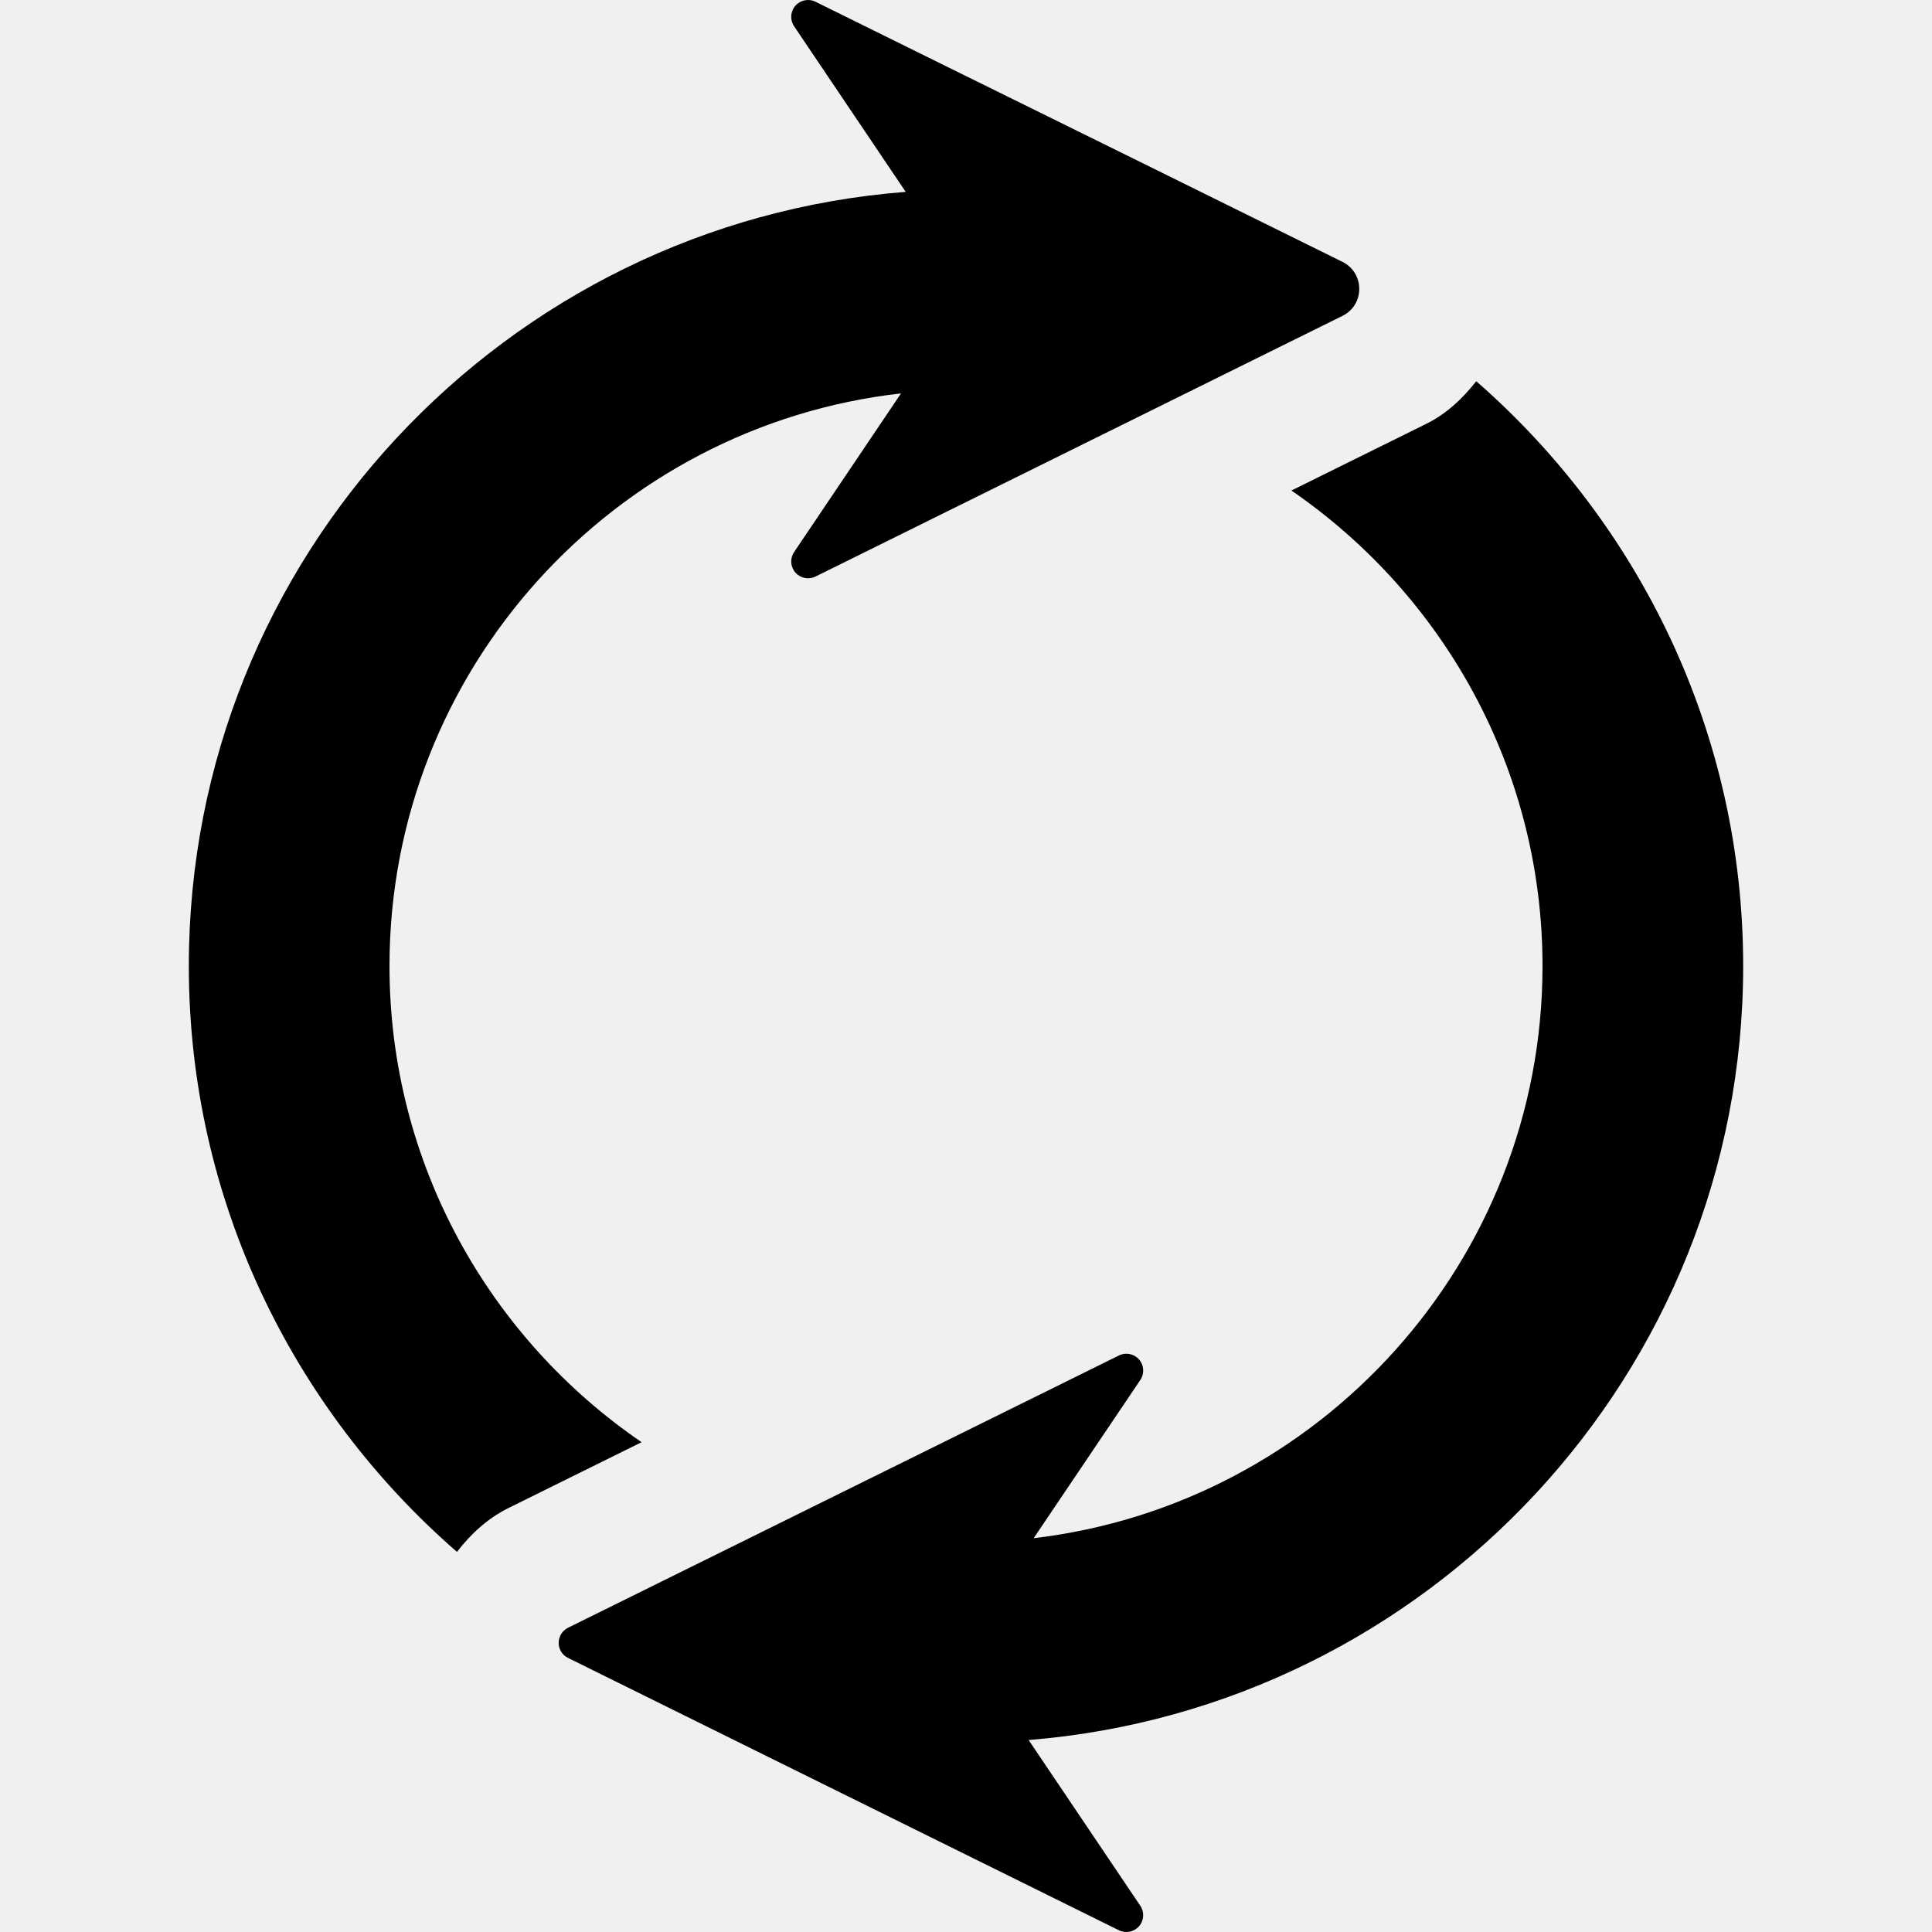
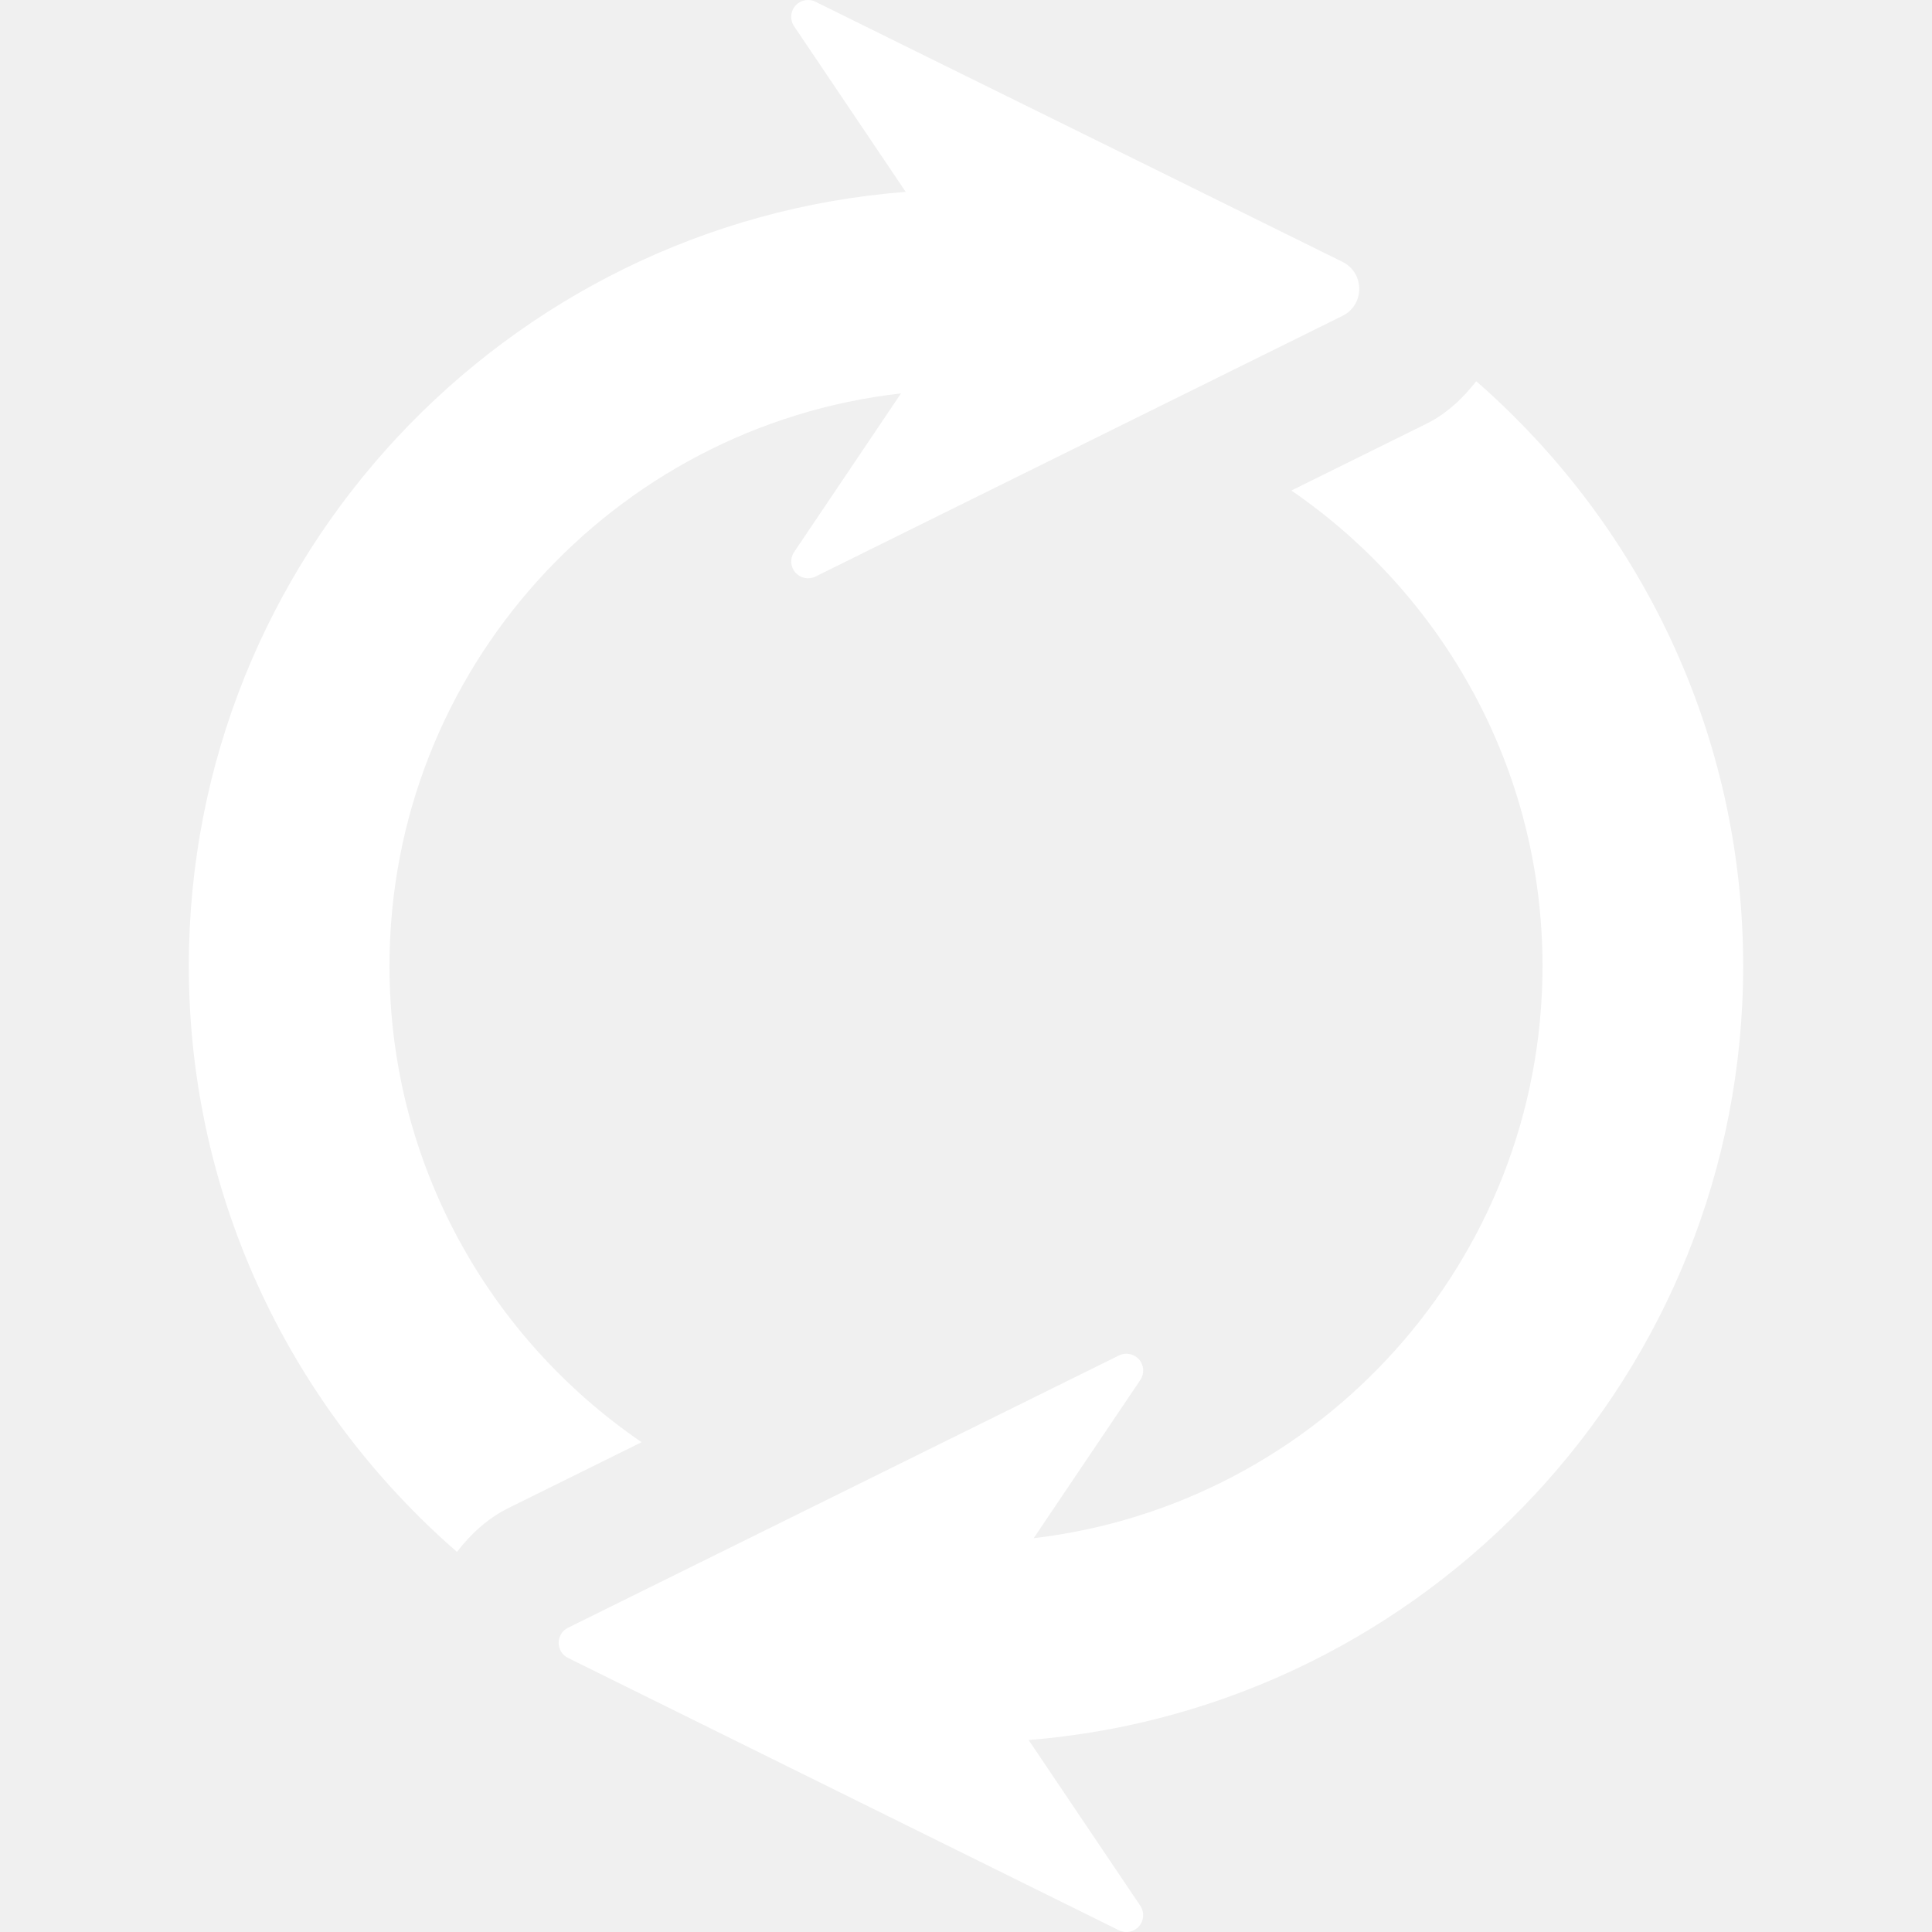
<svg xmlns="http://www.w3.org/2000/svg" version="1.1" id="Capa_1" x="0px" y="0px" viewBox="0 0 495.099 495.099" style="enable-background:new 0 0 495.099 495.099;" xml:space="preserve">
  <g id="XMLID_73_">
    <g id="XMLID_75_">
-       <path id="XMLID_76_" d="M203.82,1.475c-1.28,1.472-1.422,3.624-0.328,5.247l28.608,42.45    C129.497,57.098,48.389,142.944,48.389,247.546c0,59.917,26.716,113.6,68.714,150.149c3.524-4.587,7.842-8.597,13.274-11.282    l34.04-16.833c-38.96-26.623-64.605-71.382-64.605-122.034c0-75.819,57.44-138.424,131.083-146.733l-27.394,40.658    c-1.096,1.625-0.962,3.774,0.327,5.249c1.289,1.473,3.405,1.891,5.154,1.028c35.723-17.665,103.131-51.013,135.047-66.803    c5.734-2.837,5.722-11.012-0.013-13.846c-92.208-45.566-75.115-37.037-135.041-66.653C207.225-0.418,205.108,0.001,203.82,1.475z" />
+       <path fill="#fff" id="XMLID_76_" d="M203.82,1.475c-1.28,1.472-1.422,3.624-0.328,5.247l28.608,42.45    C129.497,57.098,48.389,142.944,48.389,247.546c0,59.917,26.716,113.6,68.714,150.149c3.524-4.587,7.842-8.597,13.274-11.282    l34.04-16.833c-38.96-26.623-64.605-71.382-64.605-122.034c0-75.819,57.44-138.424,131.083-146.733l-27.394,40.658    c-1.096,1.625-0.962,3.774,0.327,5.249c1.289,1.473,3.405,1.891,5.154,1.028c35.723-17.665,103.131-51.013,135.047-66.803    c5.734-2.837,5.722-11.012-0.013-13.846c-92.208-45.566-75.115-37.037-135.041-66.653C207.225-0.418,205.108,0.001,203.82,1.475z" />
    </g>
-     <path id="XMLID_74_" d="M446.71,247.546c0-59.758-26.582-113.314-68.403-149.856c-3.507,4.494-7.734,8.445-12.957,10.998   l-34.415,17.015c38.817,26.649,64.353,71.309,64.353,121.844c0,75.585-57.089,138.005-130.397,146.634l27.335-40.551   c1.096-1.624,0.954-3.773-0.326-5.248c-1.289-1.473-3.408-1.891-5.156-1.028c-51.816,25.61-17.87,8.829-141.178,69.776   c-1.472,0.727-2.401,2.225-2.401,3.867v0.007c0,1.65,0.929,3.139,2.401,3.858c0,0,95.723,47.322,141.169,69.794   c1.748,0.862,3.867,0.443,5.156-1.028c1.289-1.475,1.423-3.626,0.326-5.249l-28.615-42.475   C365.919,437.667,446.71,351.946,446.71,247.546z" />
+     <path fill="#fff" id="XMLID_74_" d="M446.71,247.546c0-59.758-26.582-113.314-68.403-149.856c-3.507,4.494-7.734,8.445-12.957,10.998   l-34.415,17.015c38.817,26.649,64.353,71.309,64.353,121.844c0,75.585-57.089,138.005-130.397,146.634l27.335-40.551   c1.096-1.624,0.954-3.773-0.326-5.248c-1.289-1.473-3.408-1.891-5.156-1.028c-51.816,25.61-17.87,8.829-141.178,69.776   c-1.472,0.727-2.401,2.225-2.401,3.867v0.007c0,1.65,0.929,3.139,2.401,3.858c0,0,95.723,47.322,141.169,69.794   c1.748,0.862,3.867,0.443,5.156-1.028c1.289-1.475,1.423-3.626,0.326-5.249l-28.615-42.475   C365.919,437.667,446.71,351.946,446.71,247.546z" />
  </g>
  <g>
</g>
  <g>
</g>
  <g>
</g>
  <g>
</g>
  <g>
</g>
  <g>
</g>
  <g>
</g>
  <g>
</g>
  <g>
</g>
  <g>
</g>
  <g>
</g>
  <g>
</g>
  <g>
</g>
  <g>
</g>
  <g>
</g>
</svg>
